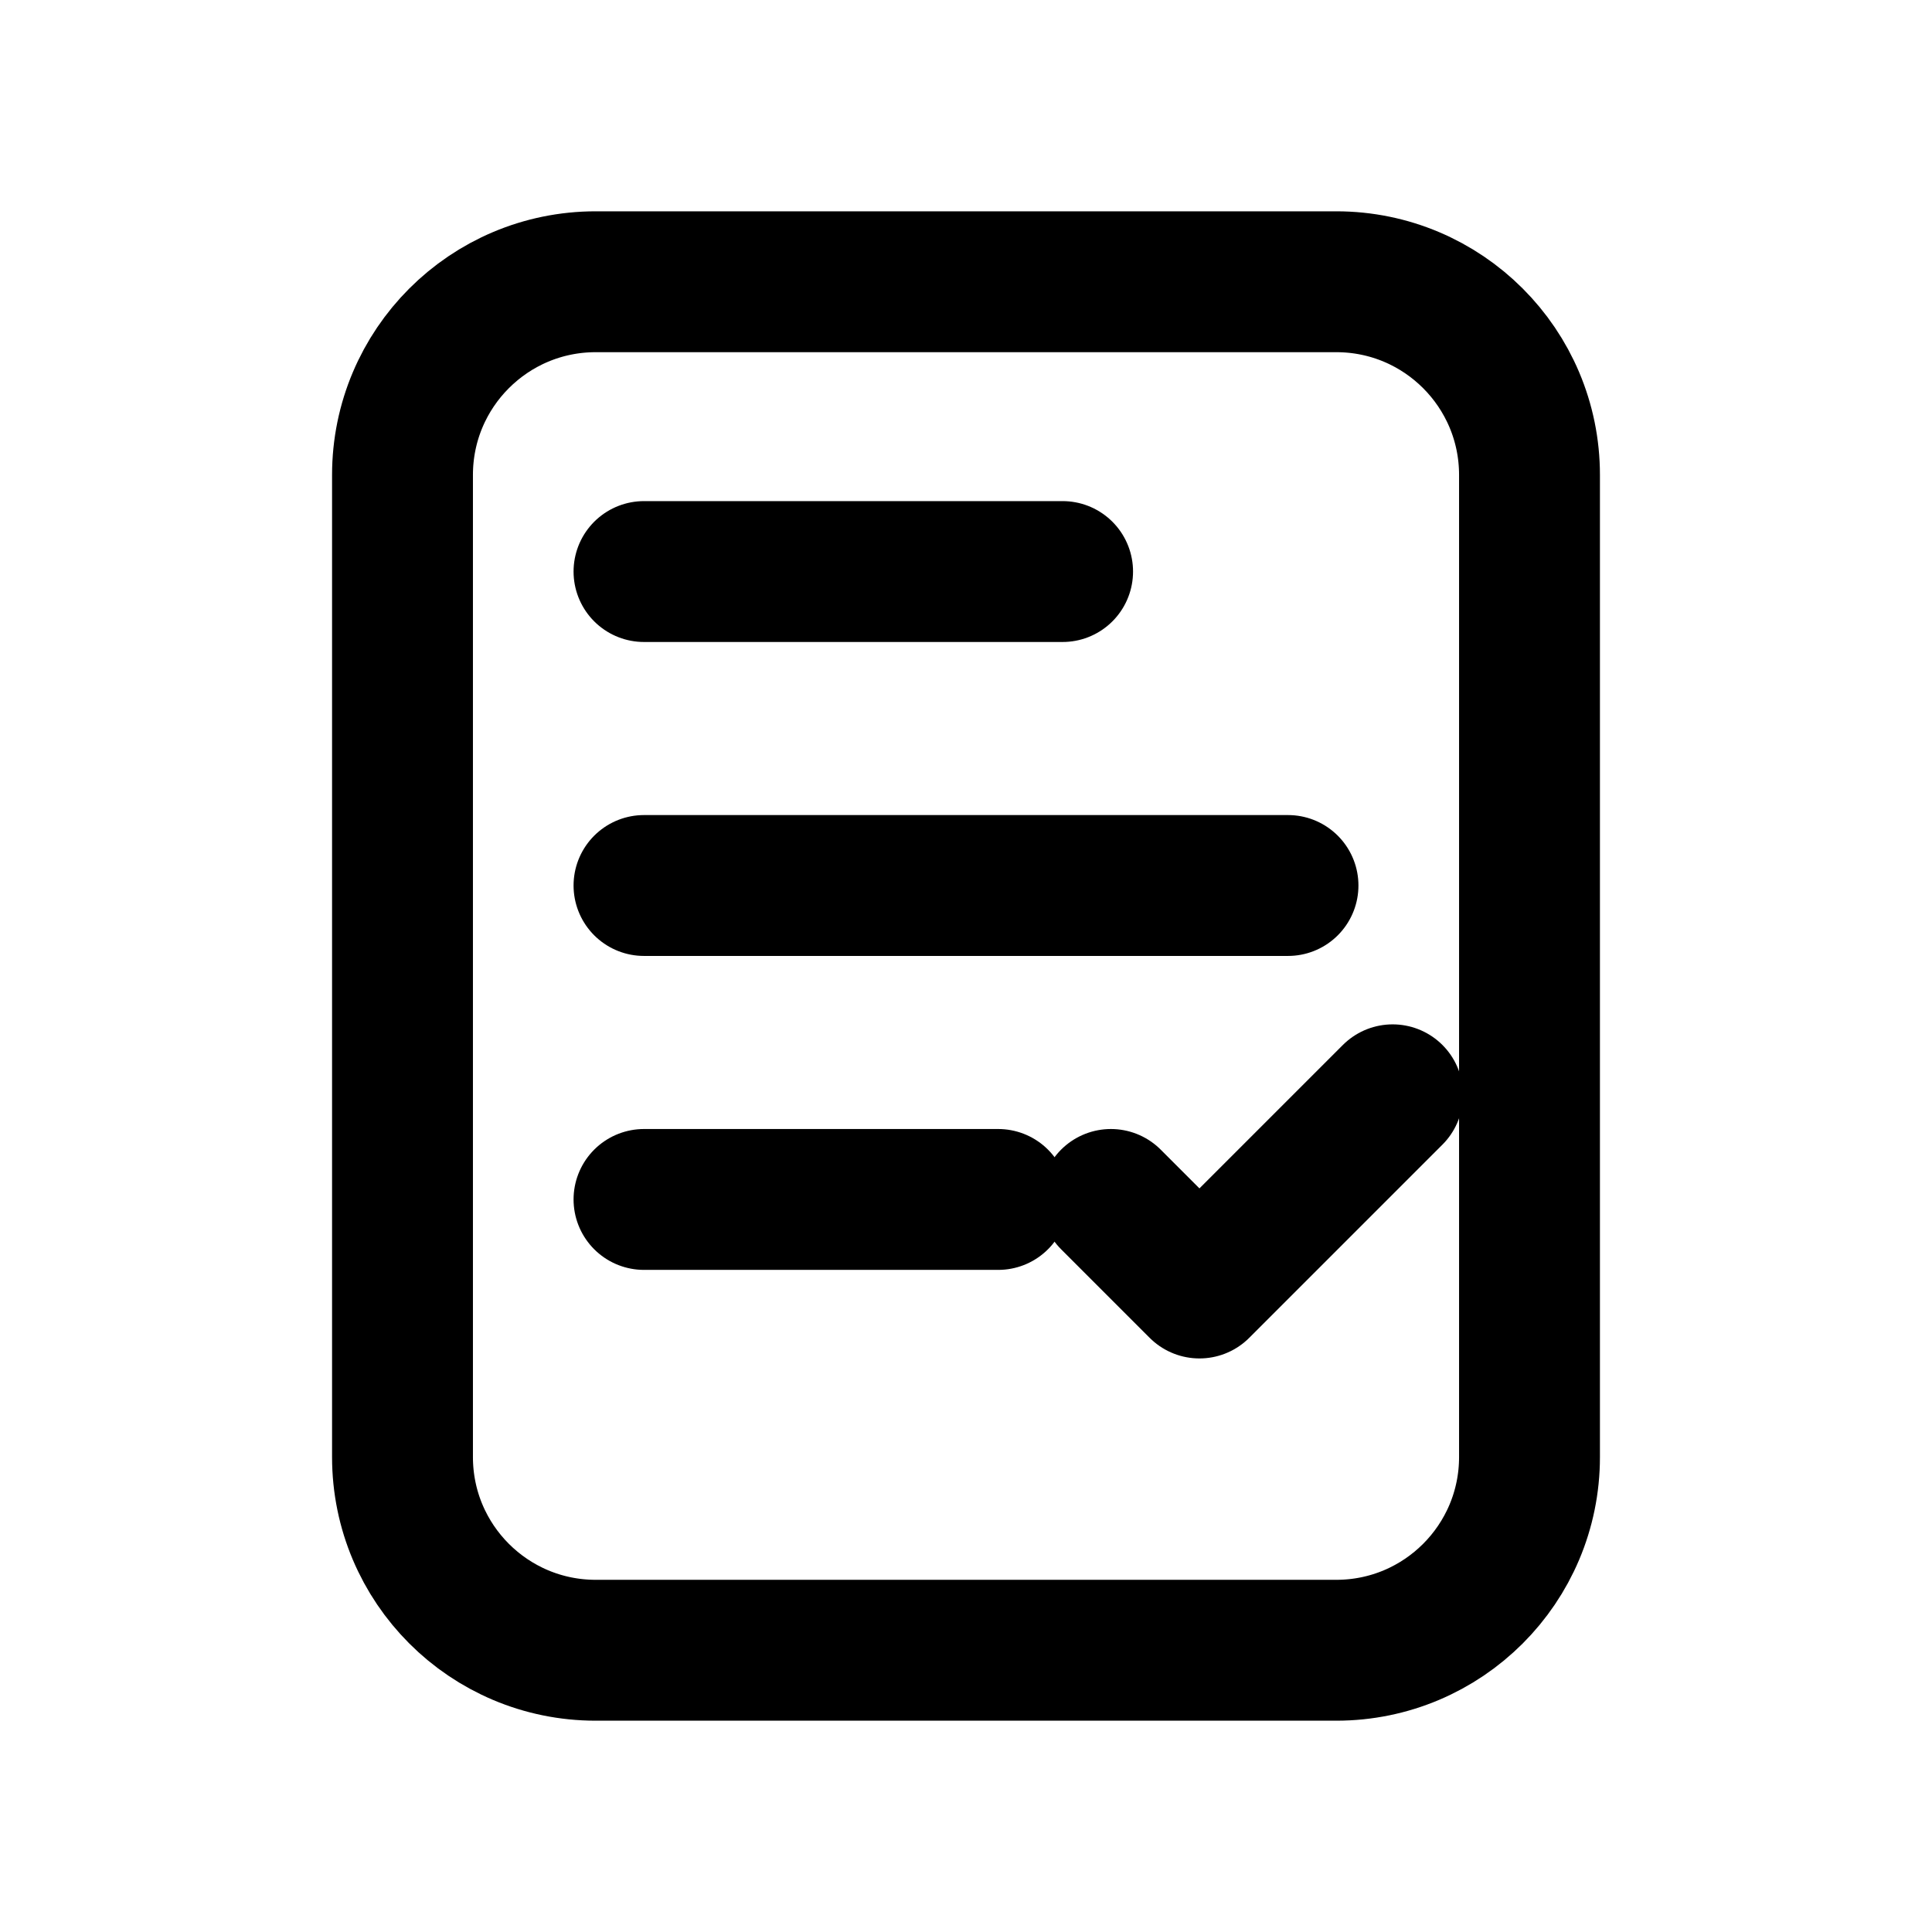
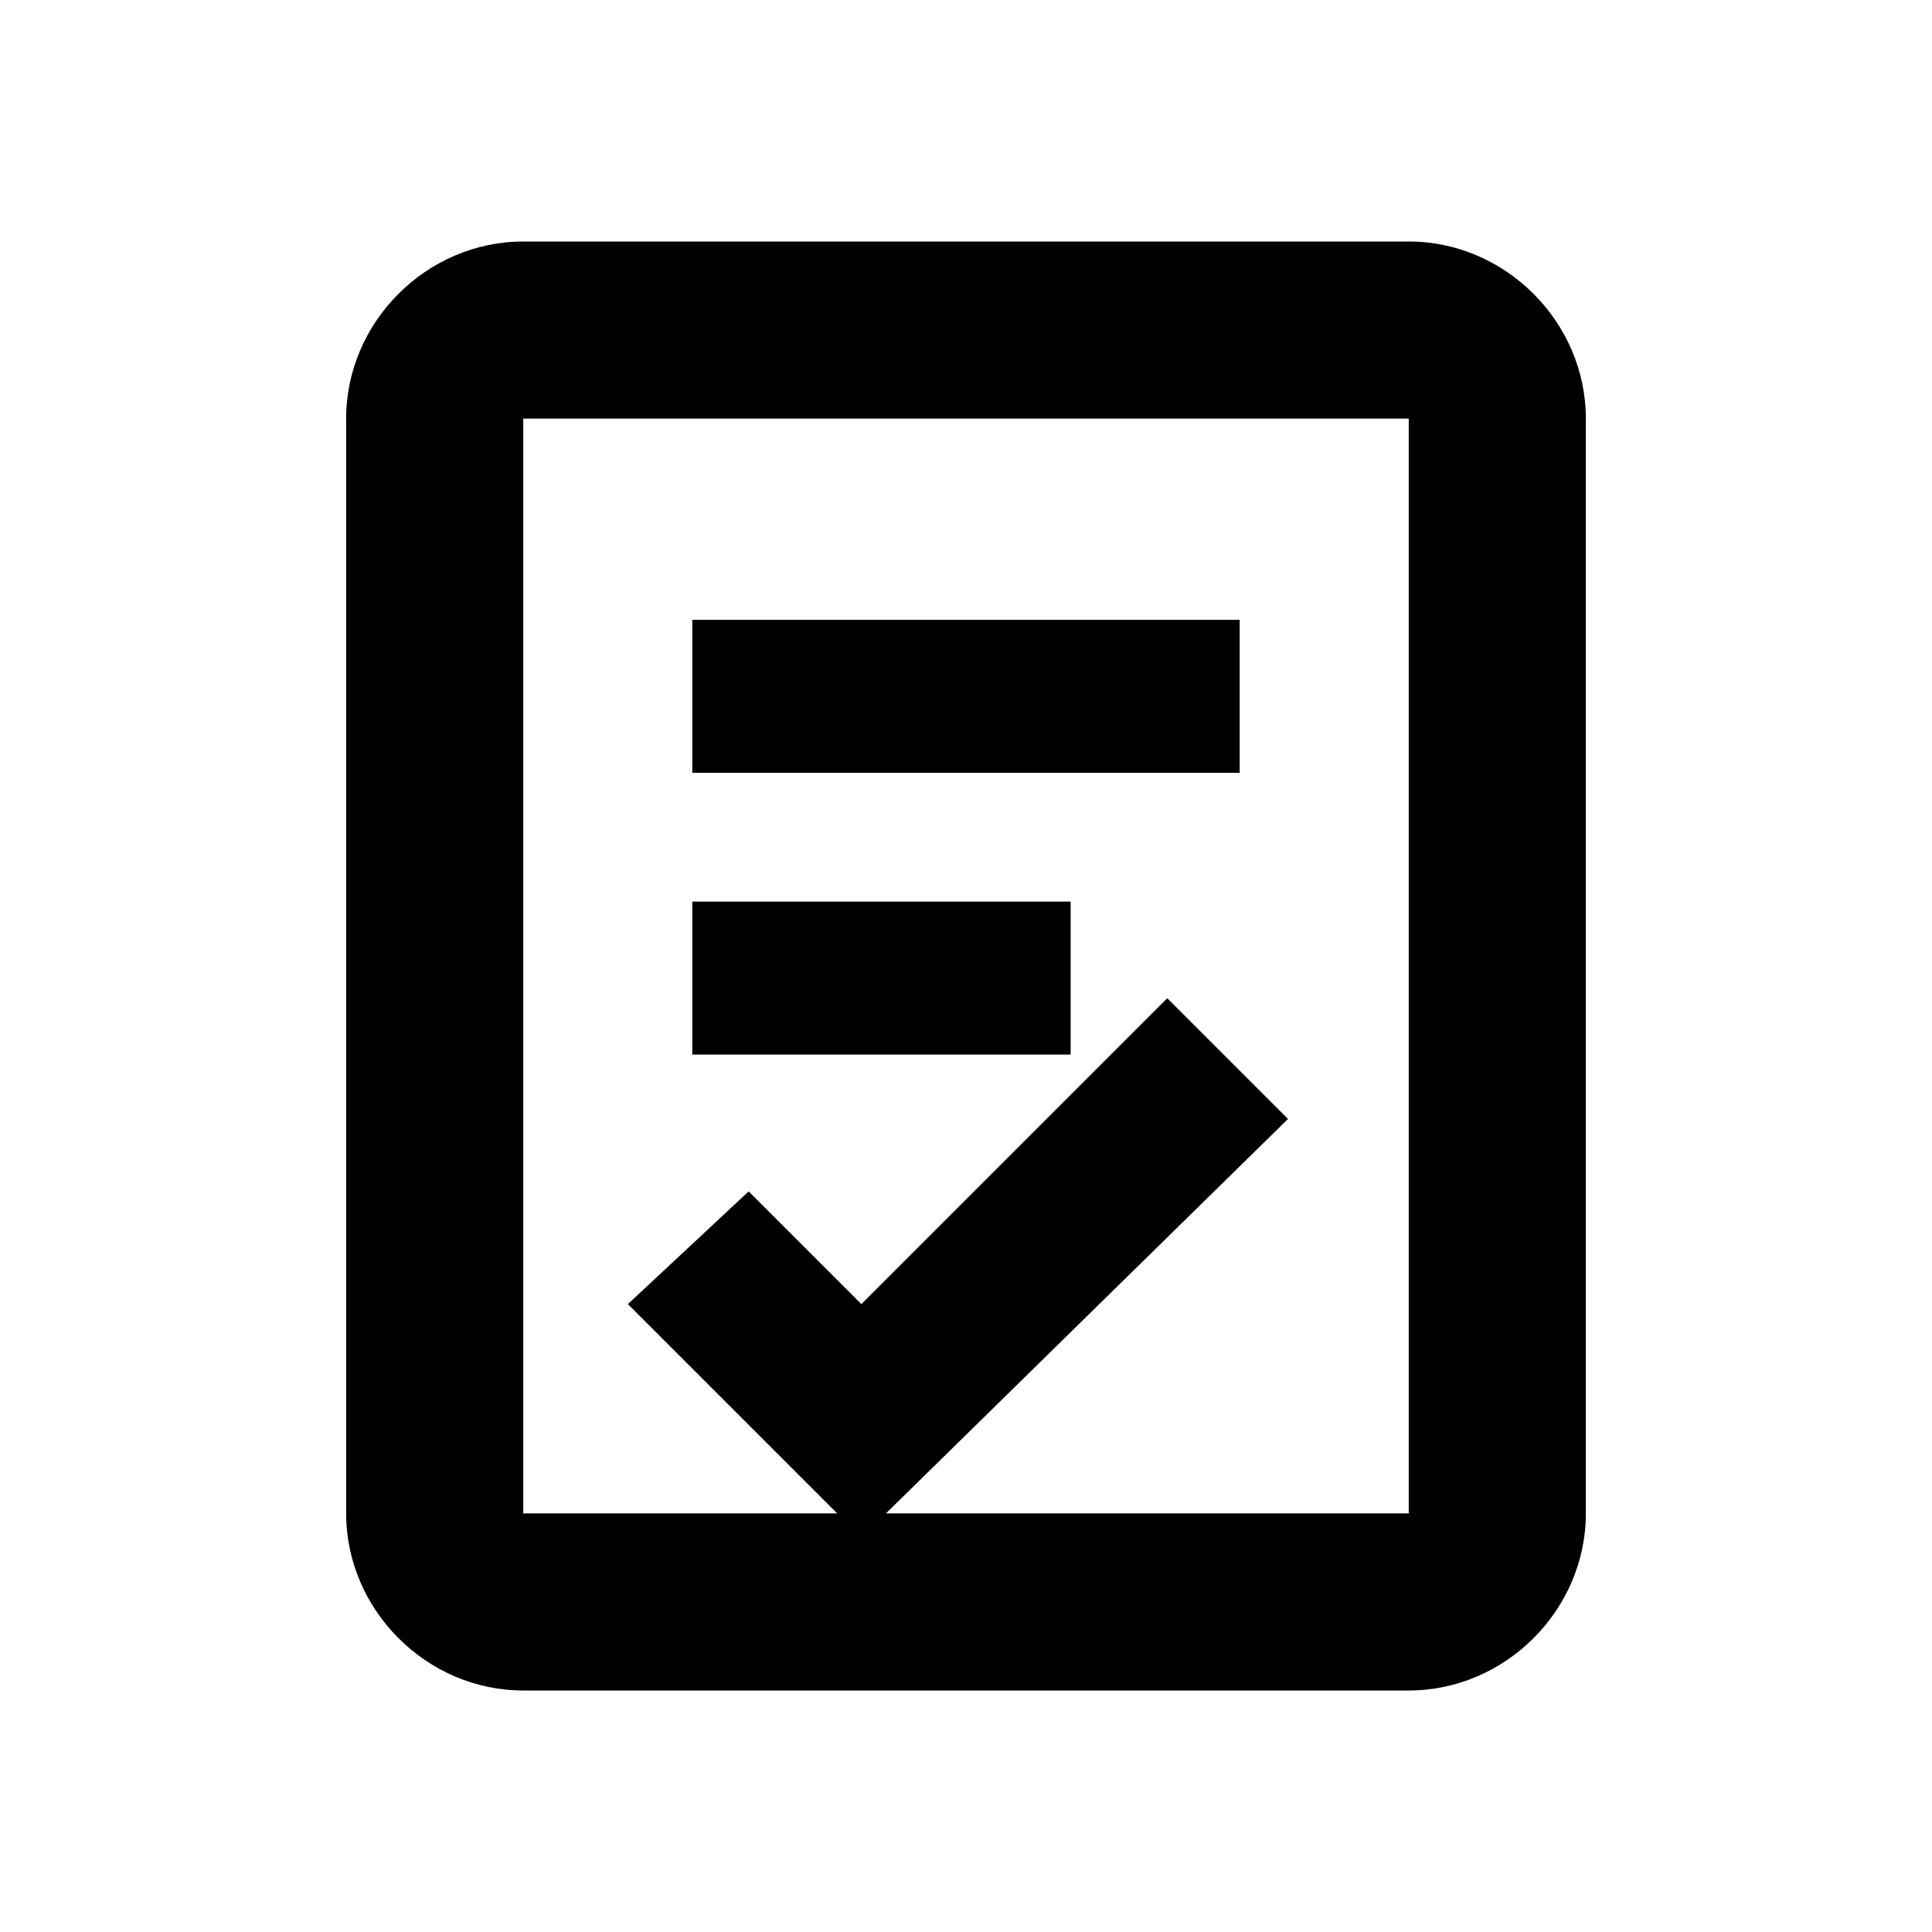
- <svg xmlns="http://www.w3.org/2000/svg" viewBox="0 0 24 24" fill="none" role="img" aria-label="접수">
-   <rect x="5" y="3.5" width="14" height="17" rx="2.4" stroke="currentColor" stroke-width="1.75" />
-   <path d="M8 7.1h5.2" stroke="currentColor" stroke-width="1.75" stroke-linecap="round" />
-   <path d="M8 11h8" stroke="currentColor" stroke-width="1.75" stroke-linecap="round" />
-   <path d="M8 14.9h4.4" stroke="currentColor" stroke-width="1.75" stroke-linecap="round" />
-   <path d="M13.8 14.9l1.1 1.1 2.4-2.4" stroke="currentColor" stroke-width="1.75" stroke-linecap="round" stroke-linejoin="round" />
+ <svg xmlns="http://www.w3.org/2000/svg" viewBox="0 0 24 24">
+   <path fill="black" d="M6.5 3h11c1.2 0 2.2 1 2.2 2.2v13.6c0 1.2-1 2.2-2.2 2.2h-11c-1.2 0-2.2-1-2.2-2.2V5.2C4.3 4 5.3 3 6.5 3Zm0 2.2v13.6h11V5.2h-11Zm2.1 2.5h6.8v1.9H8.6V7.7Zm0 3.5h4.7v1.9H8.6v-1.9Zm.7 3.6 1.4 1.4 3.8-3.8 1.5 1.5-5.3 5.2-2.9-2.9 1.5-1.4Z" />
</svg>
